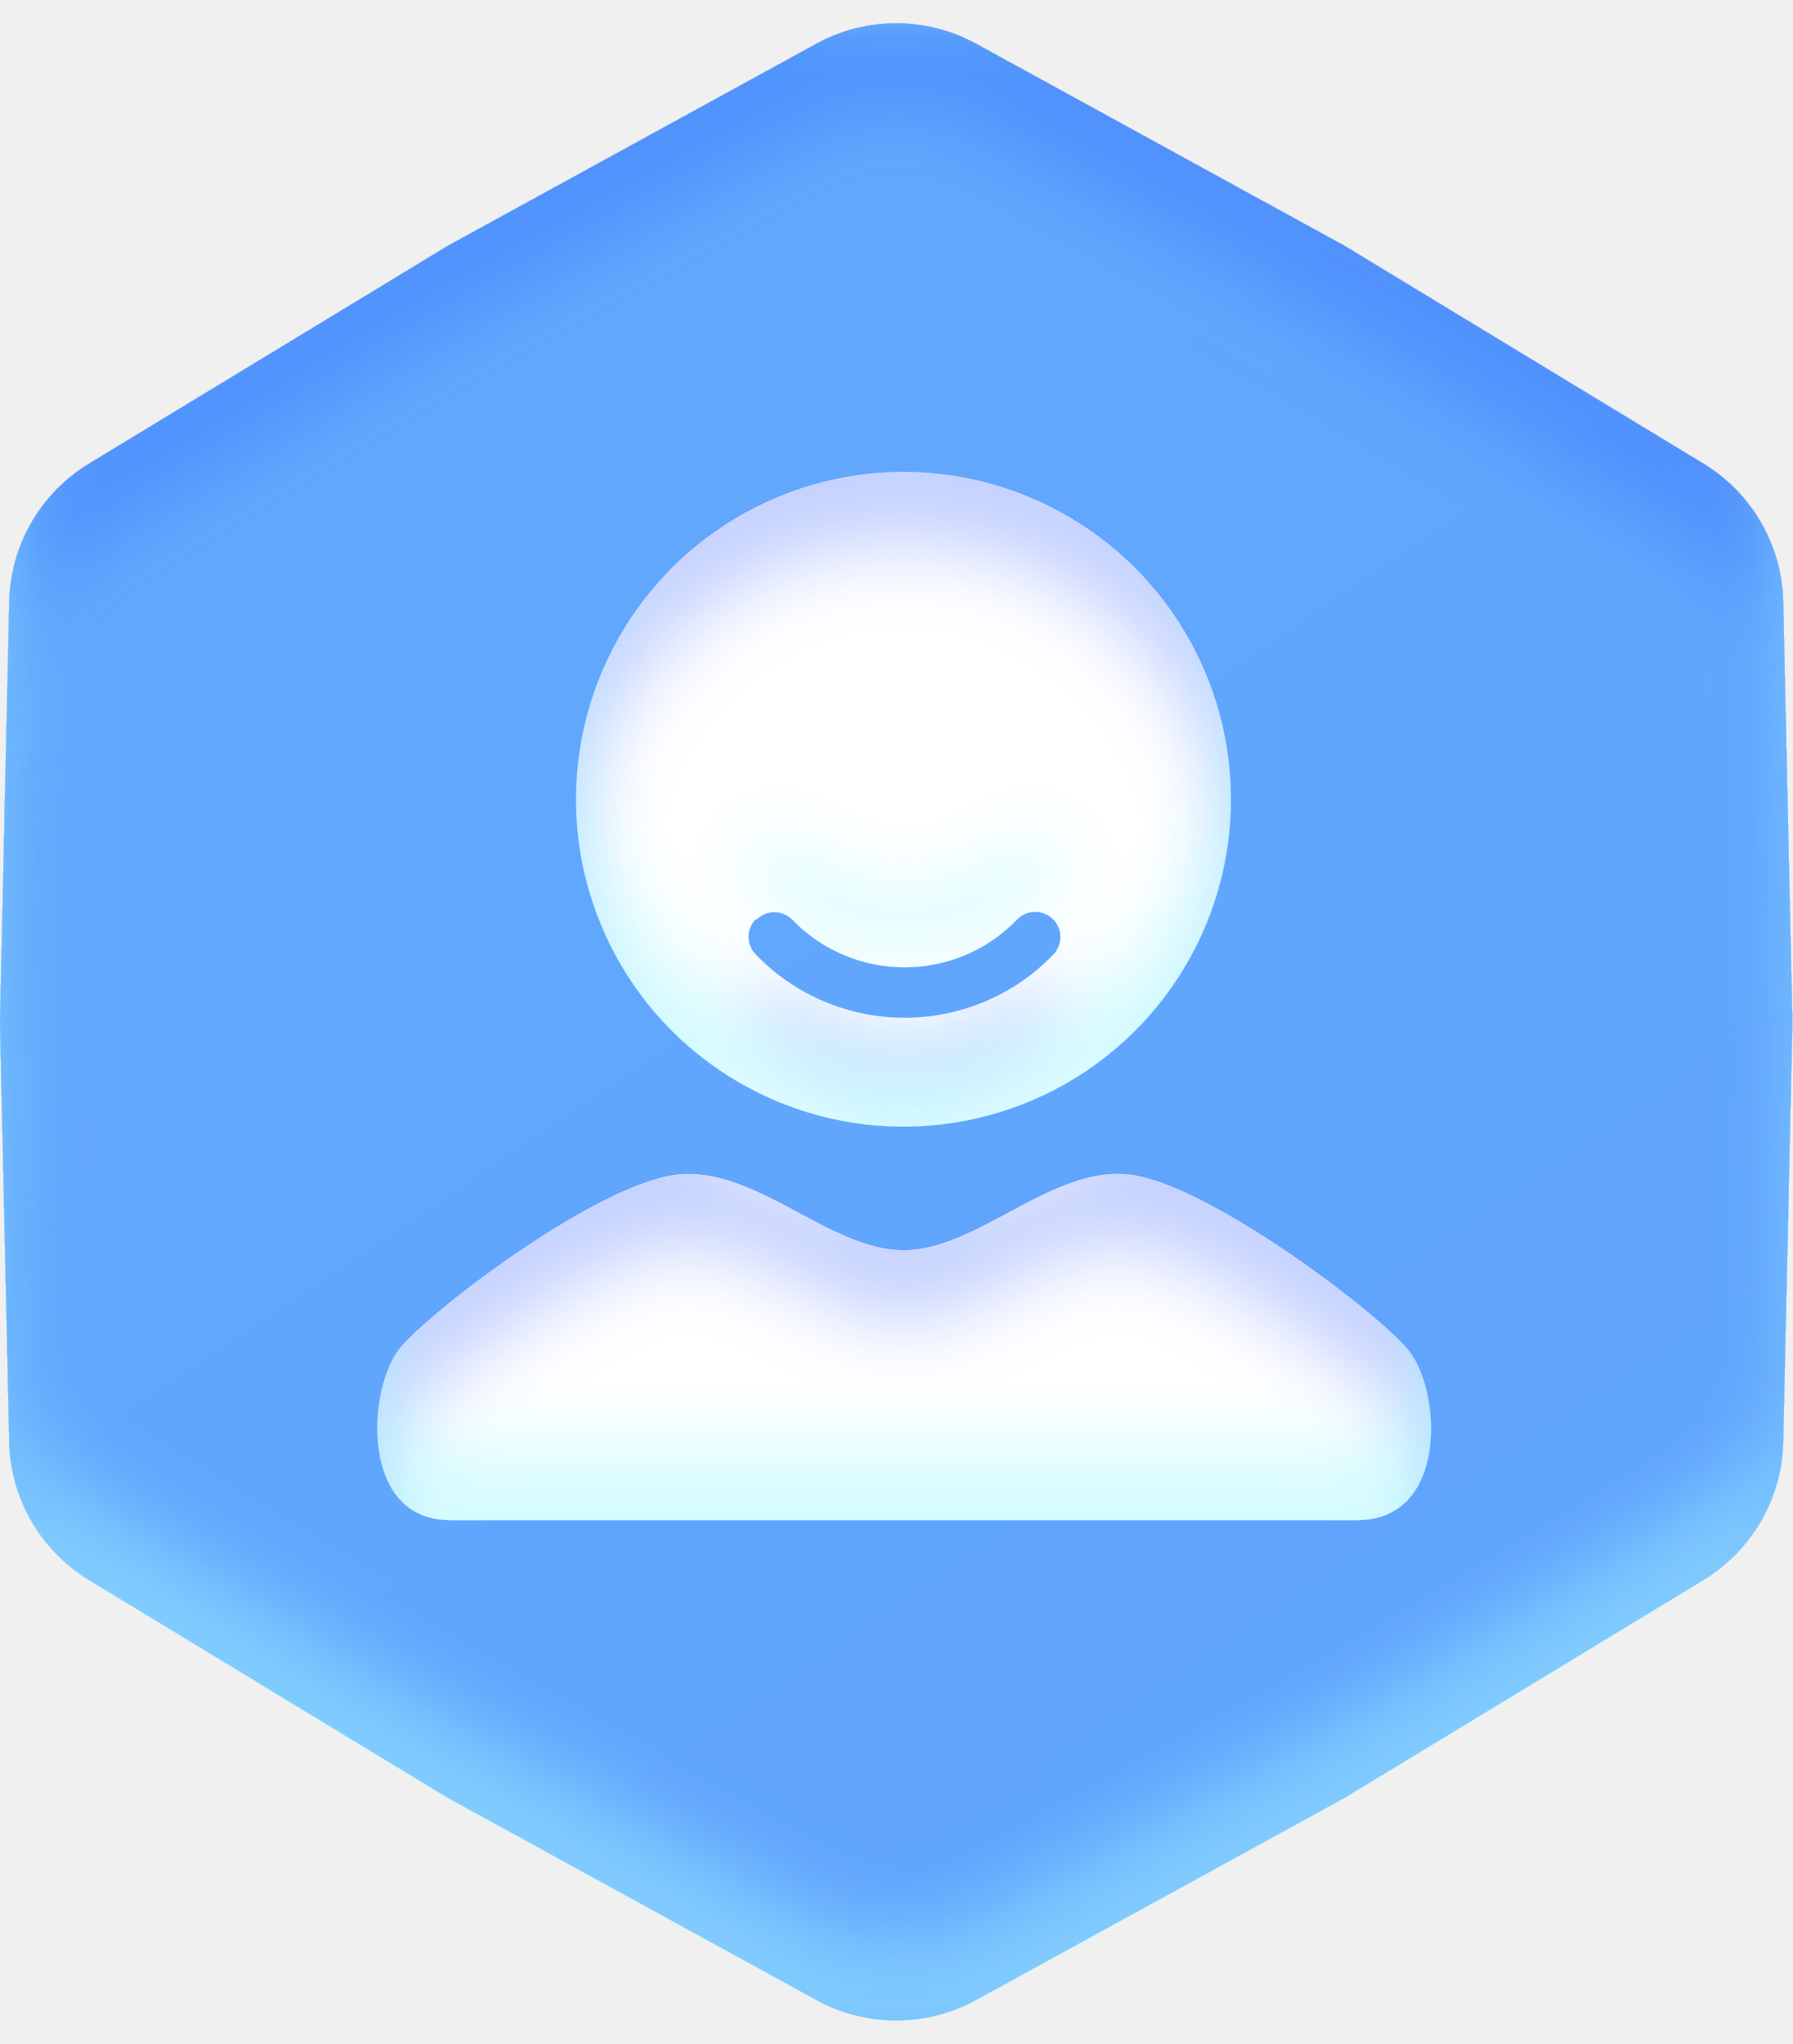
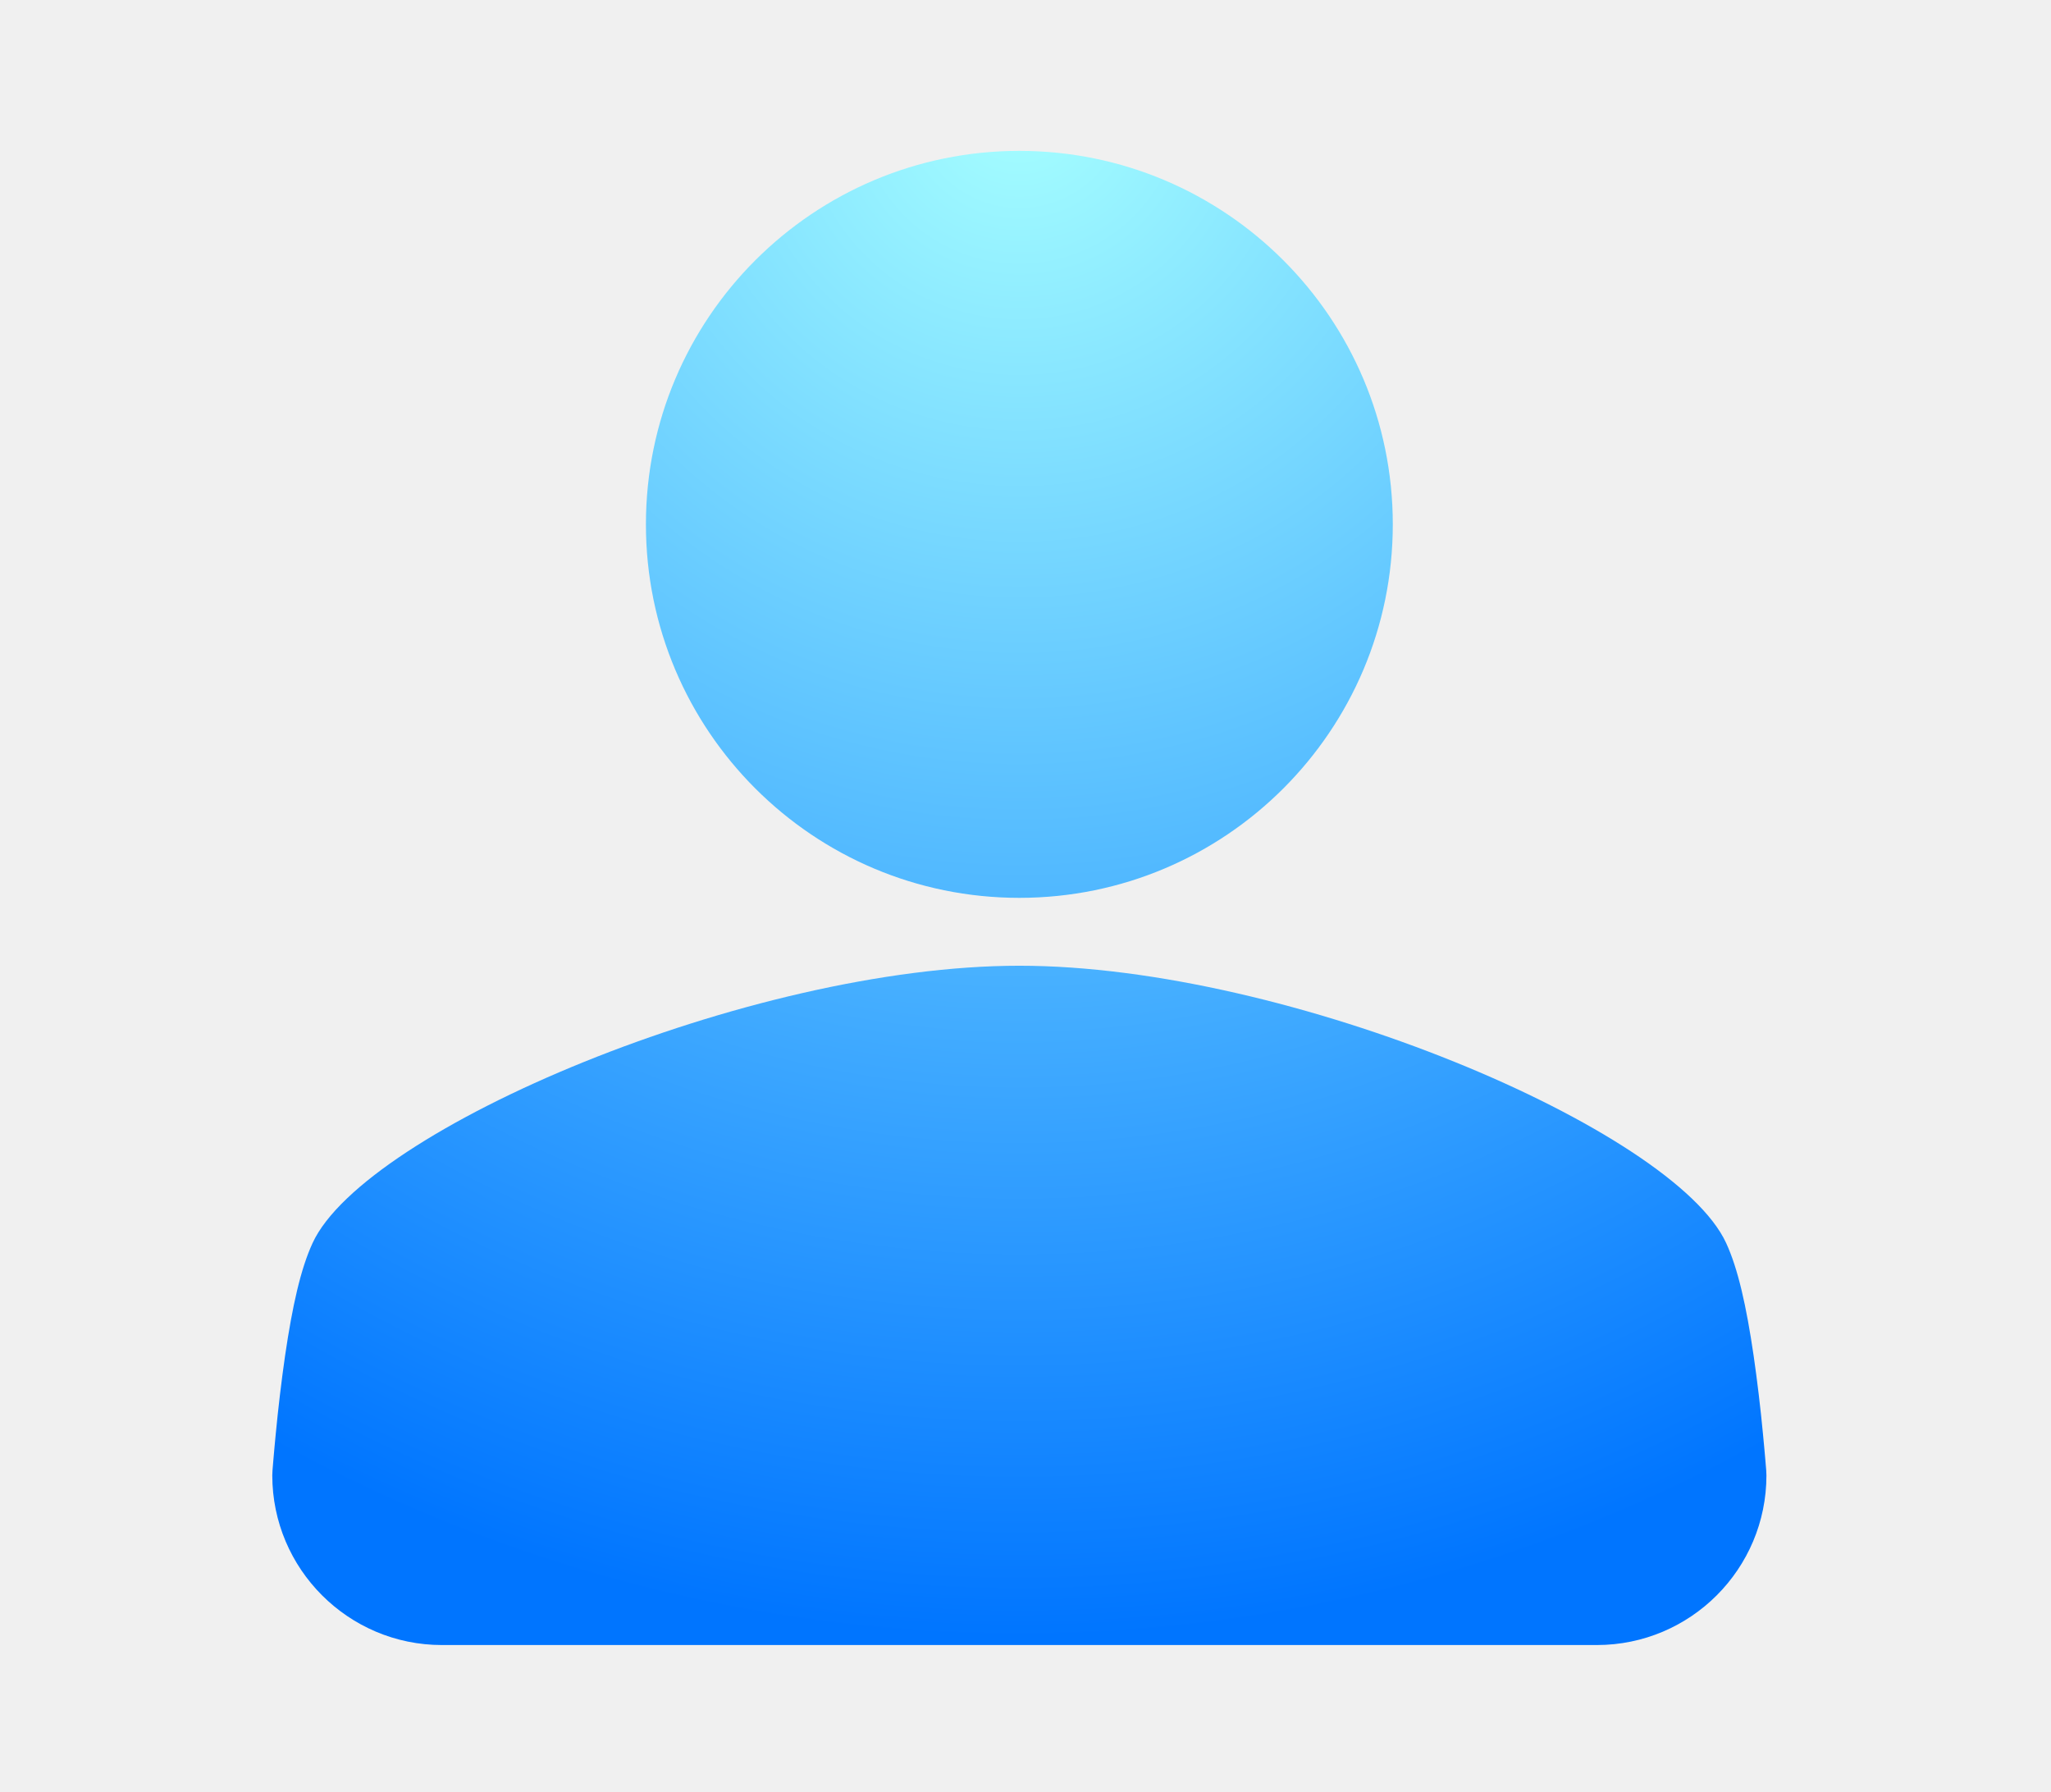
- <svg xmlns="http://www.w3.org/2000/svg" width="57" height="65" viewBox="0 0 57 65" fill="none">
-   <g filter="url(#filter0_ii_46_3707)">
-     <path d="M25.961 1.393C27.543 0.525 29.457 0.525 31.039 1.393L42.75 7.815L54.168 14.746C55.71 15.682 56.667 17.34 56.707 19.144L57 32.497L56.707 45.851C56.667 47.654 55.71 49.312 54.168 50.248L42.75 57.179L31.039 63.602C29.457 64.469 27.543 64.469 25.961 63.602L14.25 57.179L2.832 50.248C1.29 49.312 0.333 47.654 0.293 45.851L0 32.497L0.293 19.144C0.333 17.34 1.29 15.682 2.832 14.746L14.25 7.815L25.961 1.393Z" fill="url(#paint0_linear_46_3707)" />
-   </g>
-   <g filter="url(#filter1_ii_46_3707)">
-     <path d="M28.731 35.825C30.79 35.825 32.803 35.215 34.516 34.071C36.228 32.926 37.563 31.3 38.351 29.398C39.139 27.495 39.345 25.401 38.943 23.381C38.542 21.361 37.55 19.506 36.094 18.05C34.637 16.594 32.782 15.602 30.762 15.2C28.742 14.798 26.649 15.005 24.746 15.793C22.843 16.581 21.217 17.915 20.073 19.628C18.929 21.34 18.318 23.353 18.318 25.413C18.318 26.78 18.587 28.134 19.111 29.398C19.634 30.661 20.401 31.809 21.368 32.776C22.335 33.742 23.483 34.51 24.746 35.033C26.009 35.556 27.363 35.825 28.731 35.825ZM24.061 29.241C24.211 29.092 24.414 29.008 24.626 29.008C24.837 29.008 25.04 29.092 25.19 29.241C25.654 29.722 26.209 30.105 26.824 30.366C27.438 30.627 28.099 30.762 28.767 30.762C29.434 30.762 30.095 30.627 30.71 30.366C31.324 30.105 31.88 29.722 32.343 29.241C32.491 29.088 32.693 29 32.906 28.997C33.118 28.993 33.324 29.074 33.477 29.221C33.63 29.369 33.718 29.571 33.721 29.784C33.725 29.996 33.644 30.202 33.497 30.355C32.884 30.991 32.149 31.497 31.337 31.842C30.524 32.188 29.65 32.365 28.767 32.365C27.884 32.365 27.01 32.188 26.197 31.842C25.384 31.497 24.65 30.991 24.037 30.355C23.89 30.207 23.807 30.009 23.804 29.801C23.801 29.594 23.879 29.393 24.021 29.241H24.061ZM44.75 42.882C43.693 41.633 38.415 37.652 35.94 37.347C33.465 37.043 31.086 39.75 28.731 39.75C26.376 39.75 24.029 37.067 21.522 37.347C19.015 37.628 13.729 41.624 12.711 42.874C11.694 44.123 11.414 48.337 14.313 48.337H43.148C46.096 48.345 45.84 44.132 44.75 42.882Z" fill="white" />
-   </g>
+ <svg xmlns="http://www.w3.org/2000/svg" width="87" height="76" viewBox="0 0 87 76" fill="none">
+   <path d="M43.239 38.08C34.496 38.08 27.399 30.993 27.399 22.24C27.399 13.487 34.496 6.399 43.239 6.399C51.983 6.399 59.08 13.496 59.08 22.24C59.08 30.984 51.983 38.08 43.239 38.08ZM73.219 52.717C73.725 53.812 74.078 55.396 74.386 57.496C74.54 58.564 74.676 59.695 74.784 60.836C74.821 61.234 74.857 61.596 74.884 61.931C74.902 62.13 74.911 62.275 74.92 62.366L74.929 62.574C74.929 66.547 71.707 69.77 67.733 69.77H18.746C14.772 69.77 11.55 66.538 11.55 62.574L11.559 62.366C11.568 62.284 11.577 62.139 11.595 61.931C11.622 61.596 11.658 61.234 11.695 60.836C11.803 59.704 11.939 58.564 12.093 57.496C12.401 55.396 12.754 53.812 13.261 52.717C15.478 47.91 31.771 40.959 43.239 40.959C54.708 40.959 71.001 47.91 73.219 52.717Z" fill="url(#paint0_radial_667_143)" />
  <defs>
-     <filter id="filter0_ii_46_3707" x="0" y="-1.898" width="57" height="68.79" filterUnits="userSpaceOnUse" color-interpolation-filters="sRGB">
-       <feFlood flood-opacity="0" result="BackgroundImageFix" />
-       <feBlend mode="normal" in="SourceGraphic" in2="BackgroundImageFix" result="shape" />
-       <feColorMatrix in="SourceAlpha" type="matrix" values="0 0 0 0 0 0 0 0 0 0 0 0 0 0 0 0 0 0 127 0" result="hardAlpha" />
-       <feOffset dy="2.64" />
-       <feGaussianBlur stdDeviation="1.32" />
-       <feComposite in2="hardAlpha" operator="arithmetic" k2="-1" k3="1" />
-       <feColorMatrix type="matrix" values="0 0 0 0 0.096 0 0 0 0 0.295 0 0 0 0 1 0 0 0 0.25 0" />
-       <feBlend mode="normal" in2="shape" result="effect1_innerShadow_46_3707" />
-       <feColorMatrix in="SourceAlpha" type="matrix" values="0 0 0 0 0 0 0 0 0 0 0 0 0 0 0 0 0 0 127 0" result="hardAlpha" />
-       <feOffset dy="-2.64" />
-       <feGaussianBlur stdDeviation="1.32" />
-       <feComposite in2="hardAlpha" operator="arithmetic" k2="-1" k3="1" />
-       <feColorMatrix type="matrix" values="0 0 0 0 0.654 0 0 0 0 0.979 0 0 0 0 1 0 0 0 0.47 0" />
-       <feBlend mode="normal" in2="effect1_innerShadow_46_3707" result="effect2_innerShadow_46_3707" />
-     </filter>
-     <filter id="filter1_ii_46_3707" x="12" y="12.678" width="33.507" height="37.981" filterUnits="userSpaceOnUse" color-interpolation-filters="sRGB">
-       <feFlood flood-opacity="0" result="BackgroundImageFix" />
-       <feBlend mode="normal" in="SourceGraphic" in2="BackgroundImageFix" result="shape" />
-       <feColorMatrix in="SourceAlpha" type="matrix" values="0 0 0 0 0 0 0 0 0 0 0 0 0 0 0 0 0 0 127 0" result="hardAlpha" />
-       <feOffset dy="2.322" />
-       <feGaussianBlur stdDeviation="1.161" />
-       <feComposite in2="hardAlpha" operator="arithmetic" k2="-1" k3="1" />
-       <feColorMatrix type="matrix" values="0 0 0 0 0.096 0 0 0 0 0.295 0 0 0 0 1 0 0 0 0.25 0" />
-       <feBlend mode="normal" in2="shape" result="effect1_innerShadow_46_3707" />
-       <feColorMatrix in="SourceAlpha" type="matrix" values="0 0 0 0 0 0 0 0 0 0 0 0 0 0 0 0 0 0 127 0" result="hardAlpha" />
-       <feOffset dy="-2.322" />
-       <feGaussianBlur stdDeviation="1.161" />
-       <feComposite in2="hardAlpha" operator="arithmetic" k2="-1" k3="1" />
-       <feColorMatrix type="matrix" values="0 0 0 0 0.654 0 0 0 0 0.979 0 0 0 0 1 0 0 0 0.47 0" />
-       <feBlend mode="normal" in2="effect1_innerShadow_46_3707" result="effect2_innerShadow_46_3707" />
-     </filter>
-     <linearGradient id="paint0_linear_46_3707" x1="55" y1="61.37" x2="18.379" y2="6.961" gradientUnits="userSpaceOnUse">
-       <stop stop-color="#5FA2FD" />
-       <stop offset="1" stop-color="#61A9FD" />
-     </linearGradient>
+     <radialGradient id="paint0_radial_667_143" cx="0" cy="0" r="1" gradientUnits="userSpaceOnUse" gradientTransform="translate(43.2395 4.02302) rotate(90) scale(65.7468 65.7562)">
+       <stop stop-color="#A6FFFF" />
+       <stop offset="1" stop-color="#0075FF" />
+     </radialGradient>
  </defs>
</svg>
